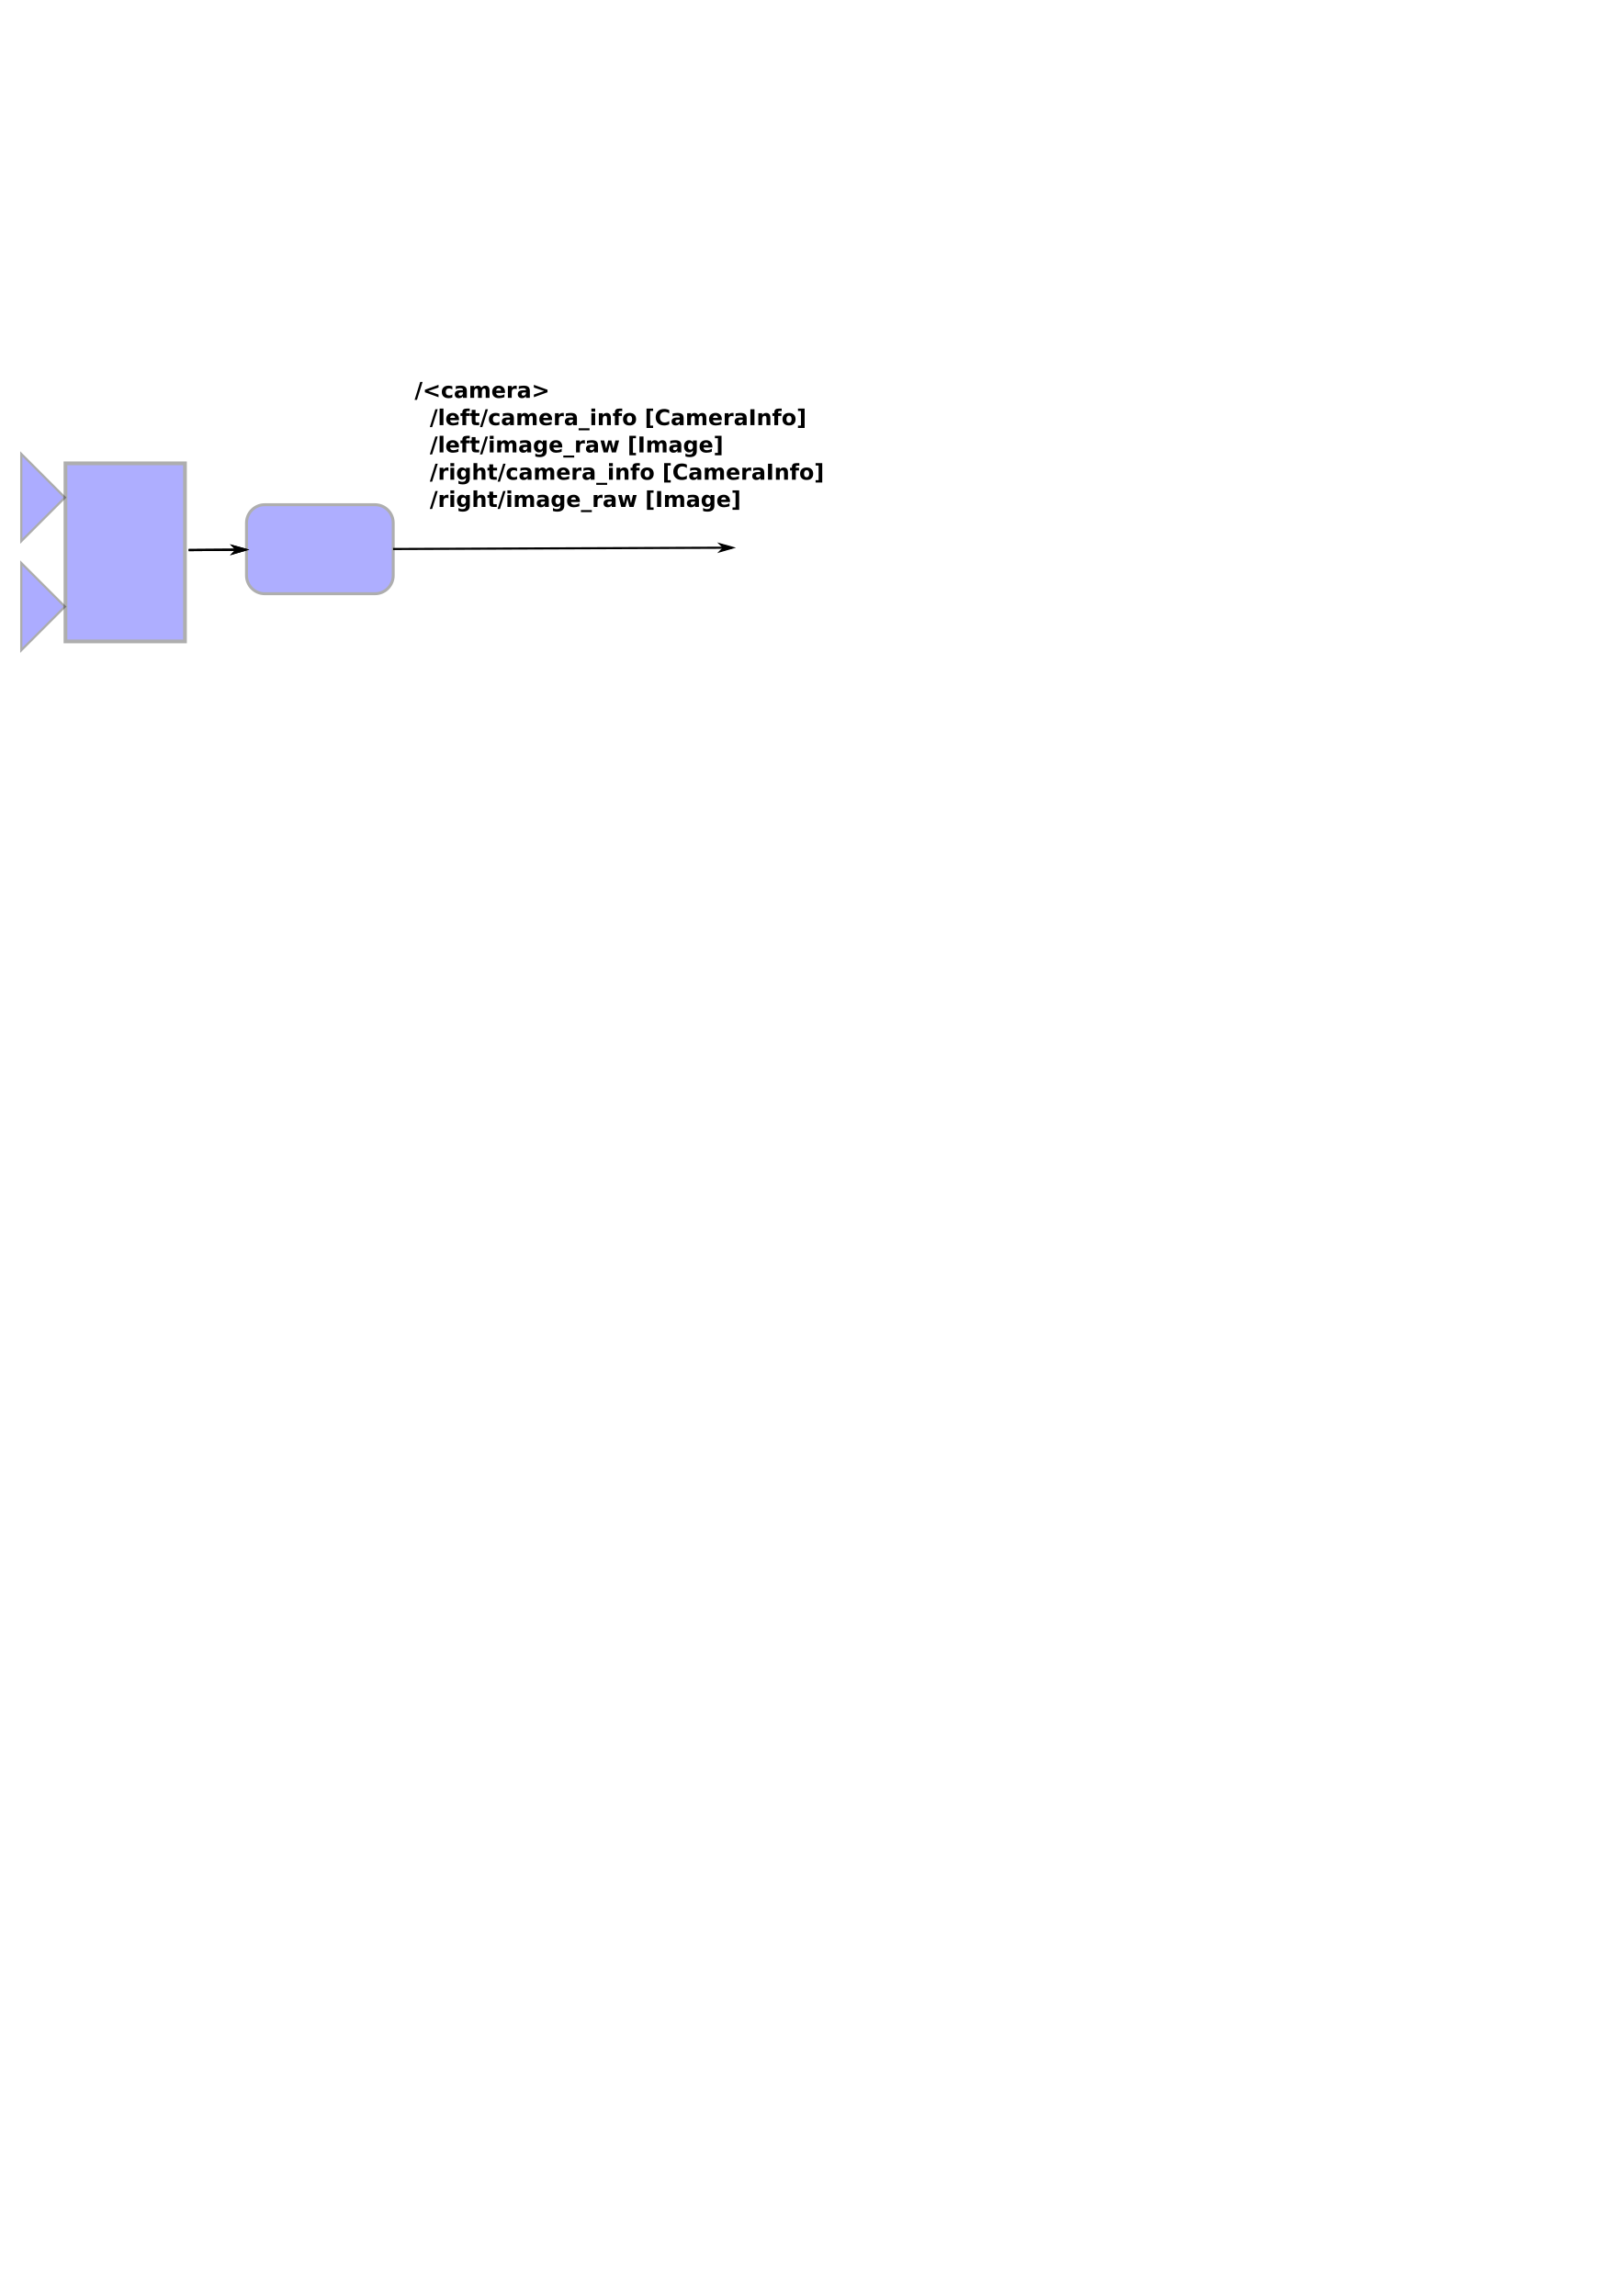
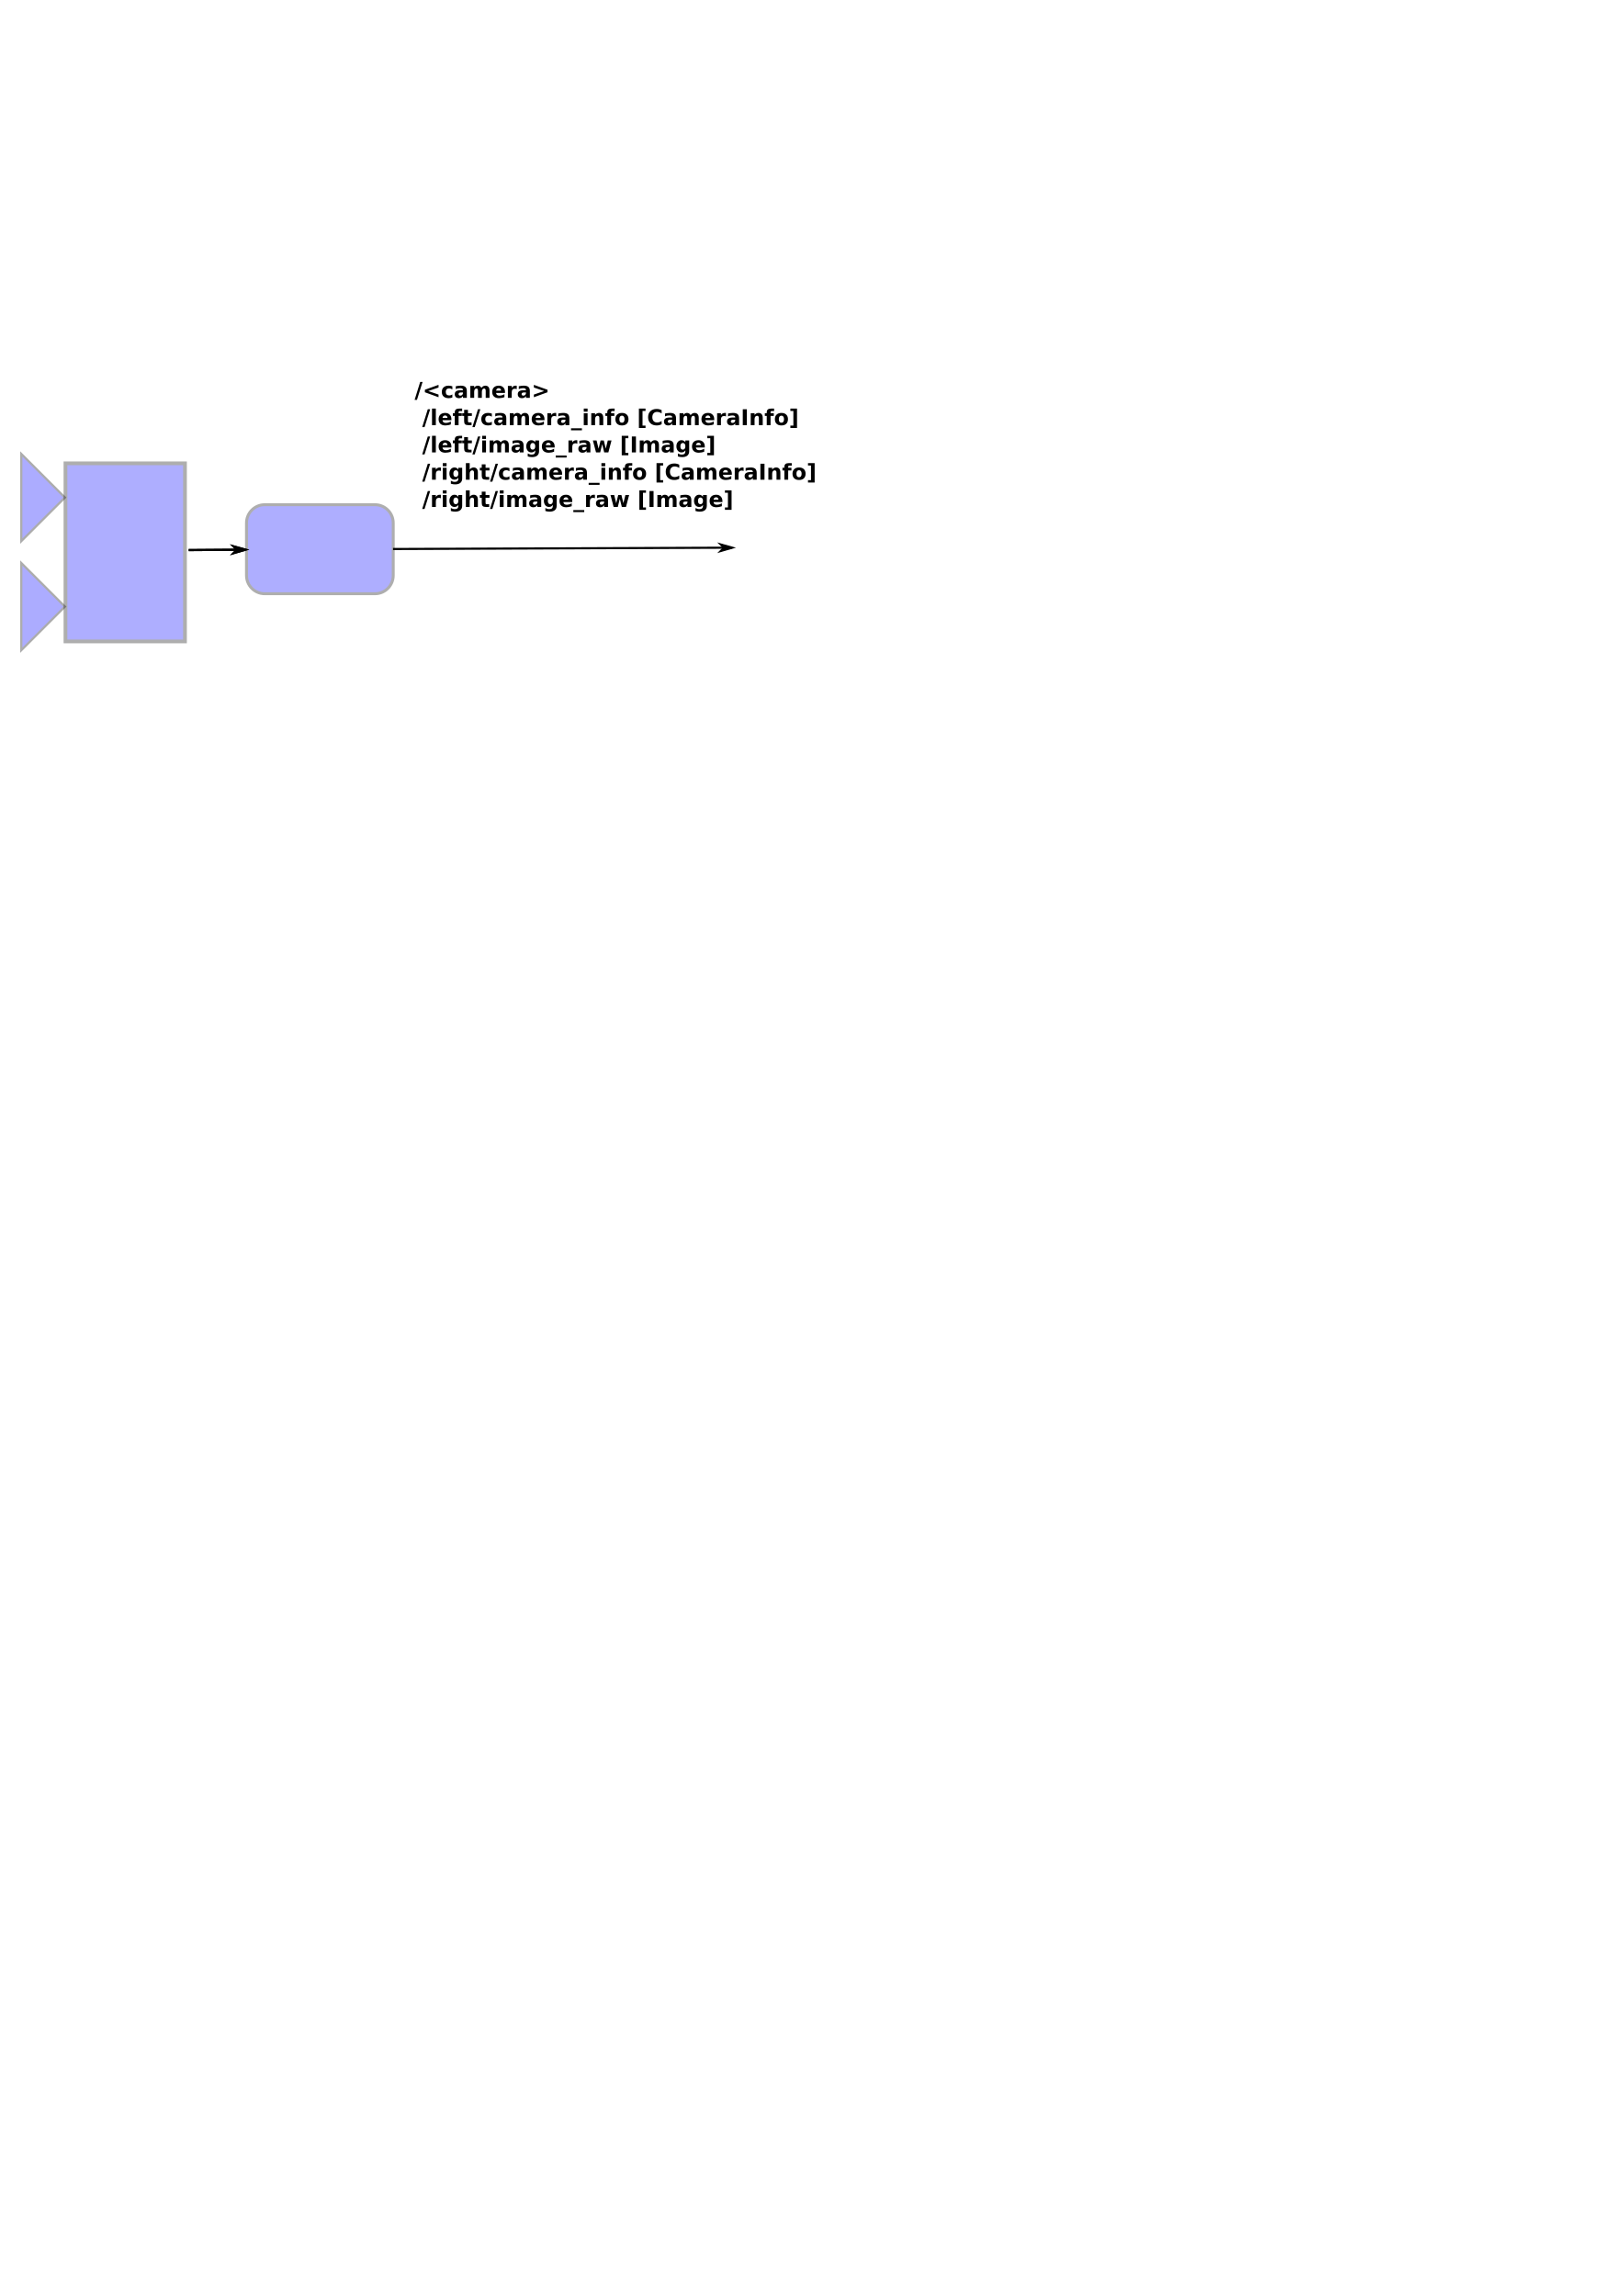
- <svg xmlns="http://www.w3.org/2000/svg" xmlns:xlink="http://www.w3.org/1999/xlink" width="744.094" height="1052.362" id="svg2">
+ <svg xmlns="http://www.w3.org/2000/svg" xmlns:xlink="http://www.w3.org/1999/xlink" id="svg2" width="744.094" height="1052.362">
  <defs id="defs4">
-     <radialGradient xlink:href="#linearGradient3169" id="radialGradient8108" gradientUnits="userSpaceOnUse" gradientTransform="matrix(1,0,0,0.7009978,0,75.04514)" cx="119.733" cy="250.985" fx="119.733" fy="250.985" r="20.21" />
-     <radialGradient xlink:href="#linearGradient3169" id="radialGradient5043" gradientUnits="userSpaceOnUse" gradientTransform="matrix(1,0,0,0.7009978,0,75.04514)" cx="119.733" cy="250.985" fx="119.733" fy="250.985" r="20.21" />
-     <marker orient="auto" refY="0.0" refX="0.0" id="Arrow1Mend" style="overflow:visible;">
-       <path id="path5073" d="M 0.0,0.0 L 5.0,-5.0 L -12.5,0.0 L 5.0,5.0 L 0.0,0.0 z " style="fill-rule:evenodd;stroke:#000000;stroke-width:1.0pt;marker-start:none;" transform="scale(0.4) rotate(180) translate(10,0)" />
+     <radialGradient id="radialGradient8108" cx="119.733" cy="250.985" r="20.21" fx="119.733" fy="250.985" gradientTransform="matrix(1,0,0,0.7009978,0,75.04514)" gradientUnits="userSpaceOnUse" xlink:href="#linearGradient3169" />
+     <radialGradient id="radialGradient5043" cx="119.733" cy="250.985" r="20.21" fx="119.733" fy="250.985" gradientTransform="matrix(1,0,0,0.7009978,0,75.04514)" gradientUnits="userSpaceOnUse" xlink:href="#linearGradient3169" />
+     <marker id="Arrow1Mend" orient="auto" refX="0" refY="0" style="overflow:visible">
+       <path id="path5073" d="M 0.0,0.0 L 5.0,-5.0 L -12.5,0.0 L 5.0,5.0 L 0.0,0.0 z" transform="scale(0.4) rotate(180) translate(10,0)" style="fill-rule:evenodd;stroke:#000;stroke-width:1pt;marker-start:none" />
    </marker>
-     <marker orient="auto" refY="0.0" refX="0.0" id="Arrow2Mend" style="overflow:visible;">
-       <path id="path5091" style="font-size:12.0;fill-rule:evenodd;stroke-width:0.625;stroke-linejoin:round;" d="M 8.719,4.034 L -2.207,0.016 L 8.719,-4.002 C 6.973,-1.63 6.983,1.616 8.719,4.034 z " transform="scale(0.6) rotate(180) translate(0,0)" />
+     <marker id="Arrow2Mend" orient="auto" refX="0" refY="0" style="overflow:visible">
+       <path id="path5091" d="M 8.719,4.034 L -2.207,0.016 L 8.719,-4.002 C 6.973,-1.63 6.983,1.616 8.719,4.034 z" transform="scale(0.6) rotate(180) translate(0,0)" style="font-size:12;fill-rule:evenodd;stroke-width:.625;stroke-linejoin:round" />
    </marker>
-     <marker orient="auto" refY="0.0" refX="0.0" id="Arrow1Mstart" style="overflow:visible">
-       <path id="path5070" d="M 0.0,0.0 L 5.0,-5.0 L -12.5,0.0 L 5.0,5.0 L 0.0,0.0 z " style="fill-rule:evenodd;stroke:#000000;stroke-width:1.0pt;marker-start:none" transform="scale(0.4) translate(10,0)" />
+     <marker id="Arrow1Mstart" orient="auto" refX="0" refY="0" style="overflow:visible">
+       <path id="path5070" d="M 0.0,0.0 L 5.0,-5.0 L -12.5,0.0 L 5.0,5.0 L 0.0,0.0 z" transform="scale(0.4) translate(10,0)" style="fill-rule:evenodd;stroke:#000;stroke-width:1pt;marker-start:none" />
    </marker>
-     <marker orient="auto" refY="0.0" refX="0.0" id="Arrow1Lstart" style="overflow:visible">
-       <path id="path5064" d="M 0.0,0.0 L 5.0,-5.0 L -12.5,0.0 L 5.0,5.0 L 0.0,0.0 z " style="fill-rule:evenodd;stroke:#000000;stroke-width:1.0pt;marker-start:none" transform="scale(0.8) translate(12.5,0)" />
+     <marker id="Arrow1Lstart" orient="auto" refX="0" refY="0" style="overflow:visible">
+       <path id="path5064" d="M 0.0,0.0 L 5.0,-5.0 L -12.5,0.0 L 5.0,5.0 L 0.0,0.0 z" transform="scale(0.8) translate(12.5,0)" style="fill-rule:evenodd;stroke:#000;stroke-width:1pt;marker-start:none" />
    </marker>
    <linearGradient id="linearGradient3169">
-       <stop style="stop-color:#000000;stop-opacity:1;" offset="0" id="stop3171" />
-       <stop style="stop-color:#000000;stop-opacity:0;" offset="1" id="stop3173" />
+       <stop style="stop-color:#000;stop-opacity:1" id="stop3171" offset="0" />
+       <stop style="stop-color:#000;stop-opacity:0" id="stop3173" offset="1" />
    </linearGradient>
-     <radialGradient xlink:href="#linearGradient3169" id="radialGradient3175" cx="119.733" cy="250.985" fx="119.733" fy="250.985" r="20.21" gradientTransform="matrix(1,0,0,0.7009978,0,75.04514)" gradientUnits="userSpaceOnUse" />
+     <radialGradient id="radialGradient3175" cx="119.733" cy="250.985" r="20.21" fx="119.733" fy="250.985" gradientTransform="matrix(1,0,0,0.7009978,0,75.04514)" gradientUnits="userSpaceOnUse" xlink:href="#linearGradient3169" />
  </defs>
  <g id="layer1">
    <g id="g4195">
-       <rect ry="8.364" y="231.328" x="112.961" height="40.806" width="67.238" id="rect2385" style="opacity:0.32;fill:#0000ff;fill-rule:evenodd;stroke:#000000;stroke-width:1.341;stroke-linecap:butt;stroke-linejoin:miter;stroke-miterlimit:4;stroke-dasharray:none;stroke-opacity:1" />
-       <flowRoot transform="translate(22.79055,-5.6640625e-2)" style="font-size:14px;font-style:normal;font-weight:normal;fill:#000000;fill-opacity:1;stroke:none;stroke-width:1px;stroke-linecap:butt;stroke-linejoin:miter;stroke-opacity:1;font-family:Bitstream Vera Sans" id="flowRoot2389" xml:space="preserve">
+       <rect id="rect2385" width="67.238" height="40.806" x="112.961" y="231.328" ry="8.364" style="opacity:.32;fill:#00f;fill-rule:evenodd;stroke:#000;stroke-width:1.341;stroke-linecap:butt;stroke-linejoin:miter;stroke-miterlimit:4;stroke-dasharray:none;stroke-opacity:1" />
+       <flowRoot style="font-size:14px;font-style:normal;font-weight:400;fill:#000;fill-opacity:1;stroke:none;stroke-width:1px;stroke-linecap:butt;stroke-linejoin:miter;stroke-opacity:1;font-family:Bitstream Vera Sans" id="flowRoot2389" transform="translate(22.79055,-5.6640625e-2)" xml:space="preserve">
        <flowRegion style="fill:url(#radialGradient3175);fill-opacity:1" id="flowRegion2391">
-           <rect style="font-size:14px;fill:#000000;fill-opacity:1" y="233.515" x="98.755" height="64.808" width="82.296" id="rect2393" />
+           <rect style="font-size:14px;fill:#000;fill-opacity:1" id="rect2393" width="82.296" height="64.808" x="98.755" y="233.515" />
        </flowRegion>
-         <flowPara style="fill:#000000;fill-opacity:1" id="flowPara2395">camera </flowPara>
-         <flowPara style="fill:#000000;fill-opacity:1" id="flowPara2397">driver</flowPara>
+         <flowPara style="fill:#000;fill-opacity:1" id="flowPara2395">camera</flowPara>
+         <flowPara style="fill:#000;fill-opacity:1" id="flowPara2397">driver</flowPara>
      </flowRoot>
    </g>
-     <path style="fill:none;fill-rule:evenodd;stroke:#000000;stroke-width:1px;stroke-linecap:butt;stroke-linejoin:miter;marker-start:url(#Arrow1Mstart);stroke-opacity:1;display:inline" d="M 112.291,251.938 L 86.463,252.126" id="path5059" />
-     <path style="fill:none;fill-rule:evenodd;stroke:#000000;stroke-width:1px;stroke-linecap:butt;stroke-linejoin:miter;marker-start:url(#Arrow1Mstart);stroke-opacity:1;display:inline" d="M 112.291,251.938 L 86.463,252.126" id="path8096" />
-     <path style="fill:none;fill-rule:evenodd;stroke:#000000;stroke-width:0.97px;stroke-linecap:butt;stroke-linejoin:miter;marker-end:url(#Arrow1Mend);stroke-opacity:1" d="M 180.103,251.635 L 335.382,251.03" id="path9869" />
-     <text xml:space="preserve" style="font-size:10px;font-style:normal;font-weight:bold;fill:#000000;fill-opacity:1;stroke:none;stroke-width:1px;stroke-linecap:butt;stroke-linejoin:miter;stroke-opacity:1;font-family:Bitstream Vera Sans;-inkscape-font-specification:Bitstream Vera Sans Bold" x="190" y="182.362" id="text4177">
+     <path style="fill:none;fill-rule:evenodd;stroke:#000;stroke-width:1px;stroke-linecap:butt;stroke-linejoin:miter;marker-start:url(#Arrow1Mstart);stroke-opacity:1;display:inline" id="path5059" d="M 112.291,251.938 L 86.463,252.126" />
+     <path style="fill:none;fill-rule:evenodd;stroke:#000;stroke-width:1px;stroke-linecap:butt;stroke-linejoin:miter;marker-start:url(#Arrow1Mstart);stroke-opacity:1;display:inline" id="path8096" d="M 112.291,251.938 L 86.463,252.126" />
+     <path style="fill:none;fill-rule:evenodd;stroke:#000;stroke-width:.97px;stroke-linecap:butt;stroke-linejoin:miter;marker-end:url(#Arrow1Mend);stroke-opacity:1" id="path9869" d="M 180.103,251.635 L 335.382,251.03" />
+     <text style="font-size:10px;font-style:normal;font-weight:700;fill:#000;fill-opacity:1;stroke:none;stroke-width:1px;stroke-linecap:butt;stroke-linejoin:miter;stroke-opacity:1;font-family:Bitstream Vera Sans;-inkscape-font-specification:Bitstream Vera Sans Bold" id="text4177" x="190" y="182.362" xml:space="preserve">
      <tspan id="tspan4179" x="190" y="182.362">/&lt;camera&gt;</tspan>
-       <tspan x="190" y="194.862" id="tspan2675">  /left/camera_info [CameraInfo]</tspan>
-       <tspan x="190" y="207.362" id="tspan4182">  /left/image_raw [Image]</tspan>
-       <tspan x="190" y="219.862" id="tspan2543">  /right/camera_info [CameraInfo]</tspan>
-       <tspan x="190" y="232.362" id="tspan2545">  /right/image_raw [Image]</tspan>
+       <tspan id="tspan2675" x="190" y="194.862"> /left/camera_info [CameraInfo]</tspan>
+       <tspan id="tspan4182" x="190" y="207.362"> /left/image_raw [Image]</tspan>
+       <tspan id="tspan2543" x="190" y="219.862"> /right/camera_info [CameraInfo]</tspan>
+       <tspan id="tspan2545" x="190" y="232.362"> /right/image_raw [Image]</tspan>
    </text>
    <g id="g2503" transform="translate(-150.2472,-49.31744)">
-       <rect rx="0" ry="16.731" y="261.68" x="180.247" height="81.626" width="54.772" id="rect5031" style="opacity:0.32;fill:#0000ff;fill-rule:evenodd;stroke:#000000;stroke-width:1.712;stroke-linecap:butt;stroke-linejoin:miter;stroke-miterlimit:4;stroke-dasharray:none;stroke-opacity:1" />
-       <flowRoot transform="translate(92.15588,38.01588)" style="font-size:14px;font-style:normal;font-weight:normal;fill:#000000;fill-opacity:1;stroke:none;stroke-width:1px;stroke-linecap:butt;stroke-linejoin:miter;stroke-opacity:1;font-family:Bitstream Vera Sans" id="flowRoot5033" xml:space="preserve">
+       <rect id="rect5031" width="54.772" height="81.626" x="180.247" y="261.68" rx="0" ry="16.731" style="opacity:.32;fill:#00f;fill-rule:evenodd;stroke:#000;stroke-width:1.712;stroke-linecap:butt;stroke-linejoin:miter;stroke-miterlimit:4;stroke-dasharray:none;stroke-opacity:1" />
+       <flowRoot style="font-size:14px;font-style:normal;font-weight:400;fill:#000;fill-opacity:1;stroke:none;stroke-width:1px;stroke-linecap:butt;stroke-linejoin:miter;stroke-opacity:1;font-family:Bitstream Vera Sans" id="flowRoot5033" transform="translate(92.15588,38.01588)" xml:space="preserve">
        <flowRegion style="fill:url(#radialGradient5043);fill-opacity:1" id="flowRegion5035">
-           <rect style="font-size:14px;fill:#000000;fill-opacity:1" y="233.515" x="98.755" height="64.808" width="82.296" id="rect5037" />
+           <rect style="font-size:14px;fill:#000;fill-opacity:1" id="rect5037" width="82.296" height="64.808" x="98.755" y="233.515" />
        </flowRegion>
-         <flowPara style="fill:#000000;fill-opacity:1" id="flowPara5041">Cam</flowPara>
+         <flowPara style="fill:#000;fill-opacity:1" id="flowPara5041">Cam</flowPara>
      </flowRoot>
-       <path id="path5053" d="M 160,257.362 C 180,277.362 180,277.362 180,277.362 L 160,297.362 L 160,257.362 z" style="opacity:0.328;fill:#0000ff;fill-opacity:1;fill-rule:evenodd;stroke:#000000;stroke-width:1px;stroke-linecap:butt;stroke-linejoin:miter;stroke-opacity:1" />
-       <flowRoot transform="translate(90.46387,79.70945)" style="font-size:14px;font-style:normal;font-weight:normal;fill:#000000;fill-opacity:1;stroke:none;stroke-width:1px;stroke-linecap:butt;stroke-linejoin:miter;stroke-opacity:1;font-family:Bitstream Vera Sans" id="flowRoot8086" xml:space="preserve">
+       <path id="path5053" d="M 160,257.362 C 180,277.362 180,277.362 180,277.362 L 160,297.362 L 160,257.362 z" style="opacity:.328;fill:#00f;fill-opacity:1;fill-rule:evenodd;stroke:#000;stroke-width:1px;stroke-linecap:butt;stroke-linejoin:miter;stroke-opacity:1" />
+       <flowRoot style="font-size:14px;font-style:normal;font-weight:400;fill:#000;fill-opacity:1;stroke:none;stroke-width:1px;stroke-linecap:butt;stroke-linejoin:miter;stroke-opacity:1;font-family:Bitstream Vera Sans" id="flowRoot8086" transform="translate(90.46387,79.70945)" xml:space="preserve">
        <flowRegion style="fill:url(#radialGradient8108);fill-opacity:1" id="flowRegion8088">
-           <rect style="font-size:14px;fill:#000000;fill-opacity:1" y="233.515" x="98.755" height="64.808" width="82.296" id="rect8090" />
+           <rect style="font-size:14px;fill:#000;fill-opacity:1" id="rect8090" width="82.296" height="64.808" x="98.755" y="233.515" />
        </flowRegion>
-         <flowPara style="fill:#000000;fill-opacity:1" id="flowPara8092">Cam</flowPara>
+         <flowPara style="fill:#000;fill-opacity:1" id="flowPara8092">Cam</flowPara>
      </flowRoot>
-       <path id="path8094" d="M 160,307.362 C 180,327.362 180,327.362 180,327.362 L 160,347.362 L 160,307.362 z" style="opacity:0.328;fill:#0000ff;fill-opacity:1;fill-rule:evenodd;stroke:#000000;stroke-width:1px;stroke-linecap:butt;stroke-linejoin:miter;stroke-opacity:1" />
+       <path id="path8094" d="M 160,307.362 C 180,327.362 180,327.362 180,327.362 L 160,347.362 L 160,307.362 z" style="opacity:.328;fill:#00f;fill-opacity:1;fill-rule:evenodd;stroke:#000;stroke-width:1px;stroke-linecap:butt;stroke-linejoin:miter;stroke-opacity:1" />
    </g>
  </g>
</svg>
